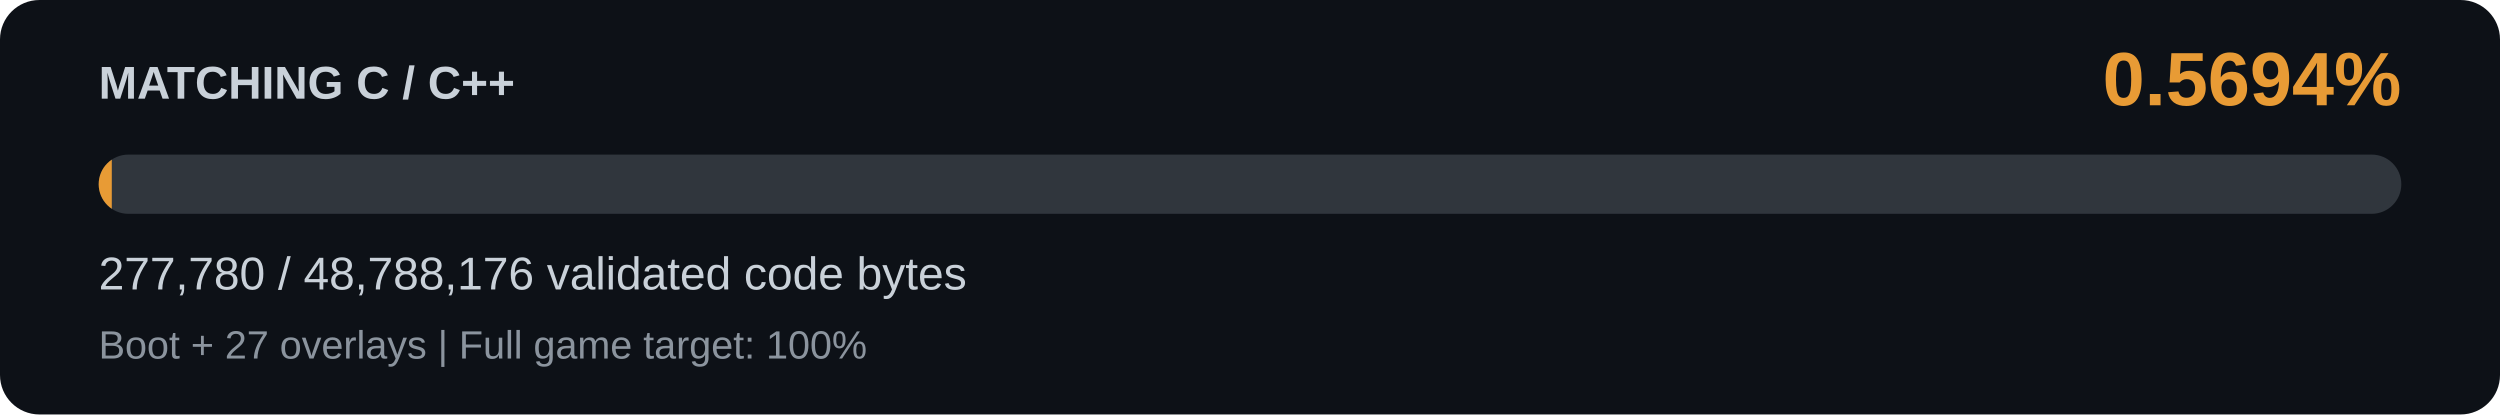
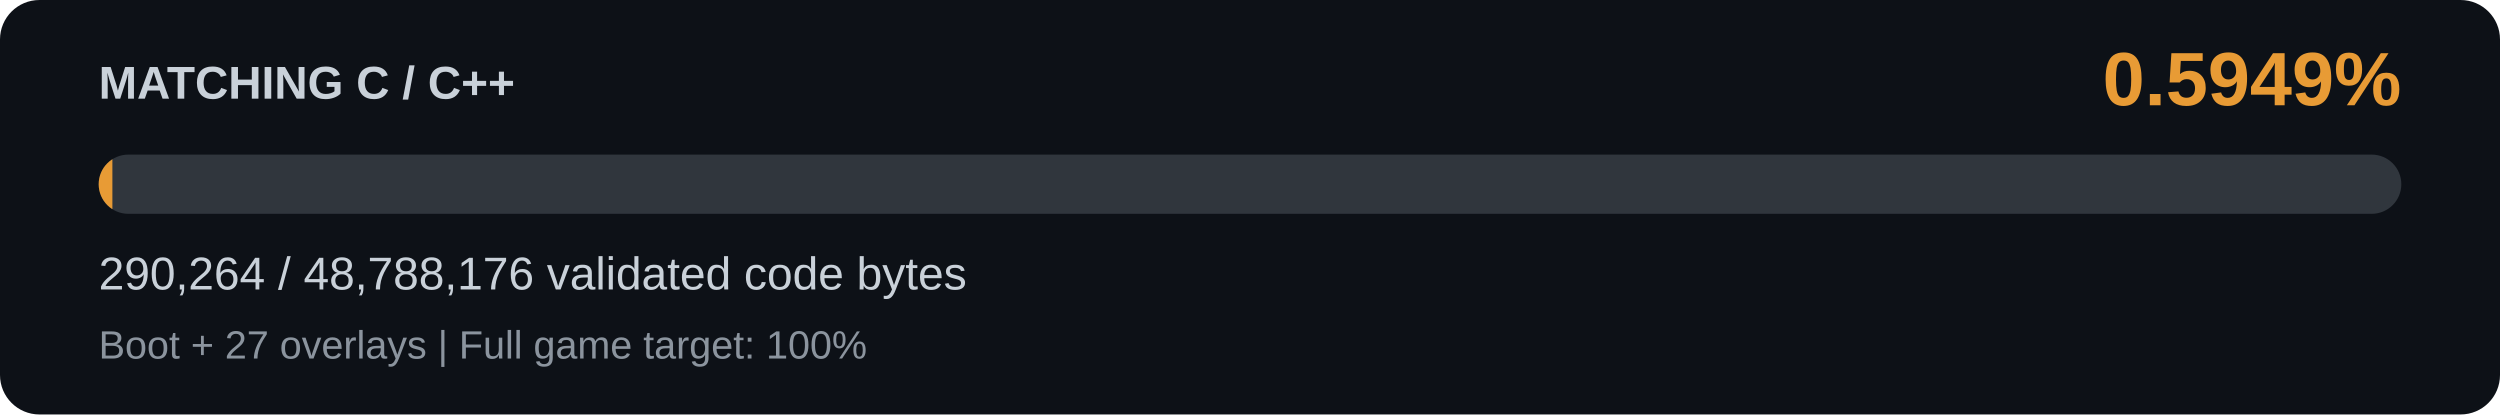
<svg xmlns="http://www.w3.org/2000/svg" width="760" height="126" viewBox="0 0 760 126" role="img" aria-labelledby="title description">
  <rect width="760" height="126" rx="12" fill="#0d1117" />
  <g font-family="Segoe UI, Arial, sans-serif">
    <text x="30" y="30" fill="#c9d1d9" font-size="14" font-weight="600">MATCHING C / C++</text>
-     <text x="730" y="32" text-anchor="end" fill="#e89b35" font-size="23" font-weight="700">0.5694%</text>
+     <text x="730" y="32" text-anchor="end" fill="#e89b35" font-size="23" font-weight="700">0.5949%</text>
    <rect x="30" y="47" width="700" height="18" rx="9" fill="#30363d" />
    <clipPath id="rail">
      <rect x="30" y="47" width="700" height="18" rx="9" />
    </clipPath>
-     <rect x="30" y="47" width="3.986" height="18" fill="#e89b35" clip-path="url(#rail)" />
-     <text x="30" y="88" fill="#c9d1d9" font-size="14">277,780 / 48,788,176 validated code bytes</text>
+     <rect x="30" y="47" width="4.165" height="18" fill="#e89b35" clip-path="url(#rail)" />
+     <text x="30" y="88" fill="#c9d1d9" font-size="14">290,264 / 48,788,176 validated code bytes</text>
    <text x="30" y="109" fill="#8b949e" font-size="12">Boot + 27 overlays | Full game target: 100%</text>
  </g>
</svg>
